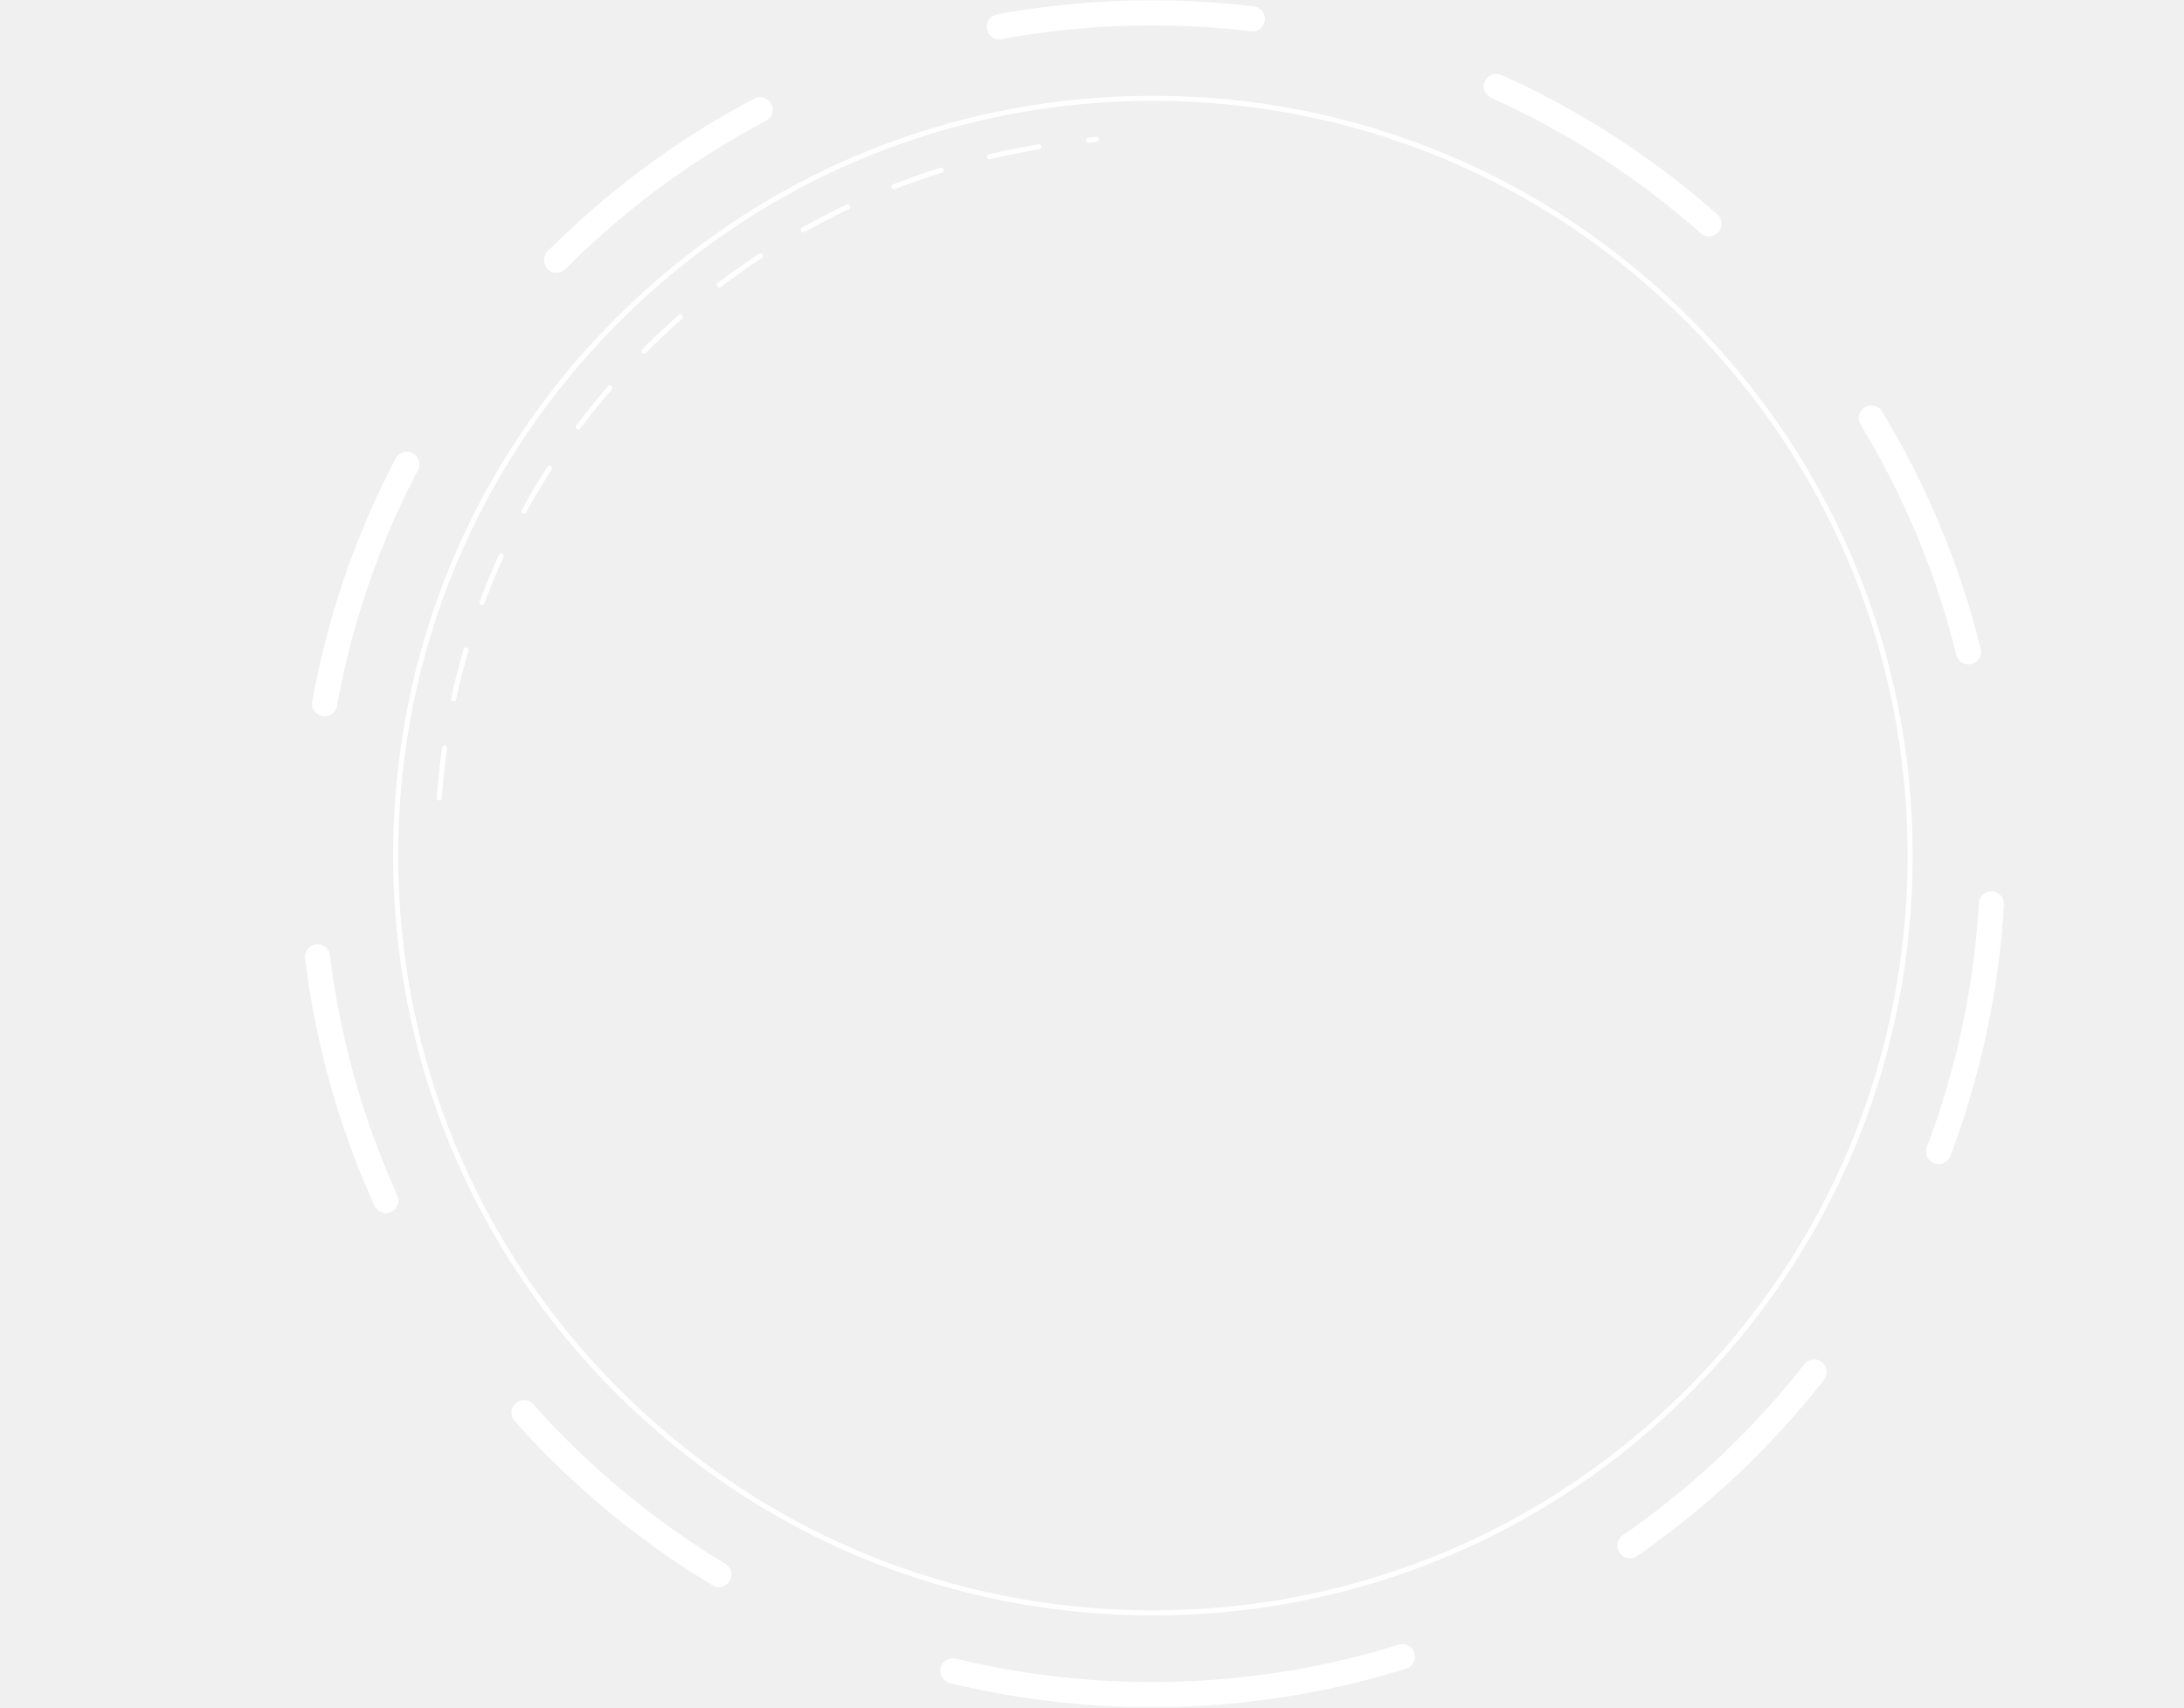
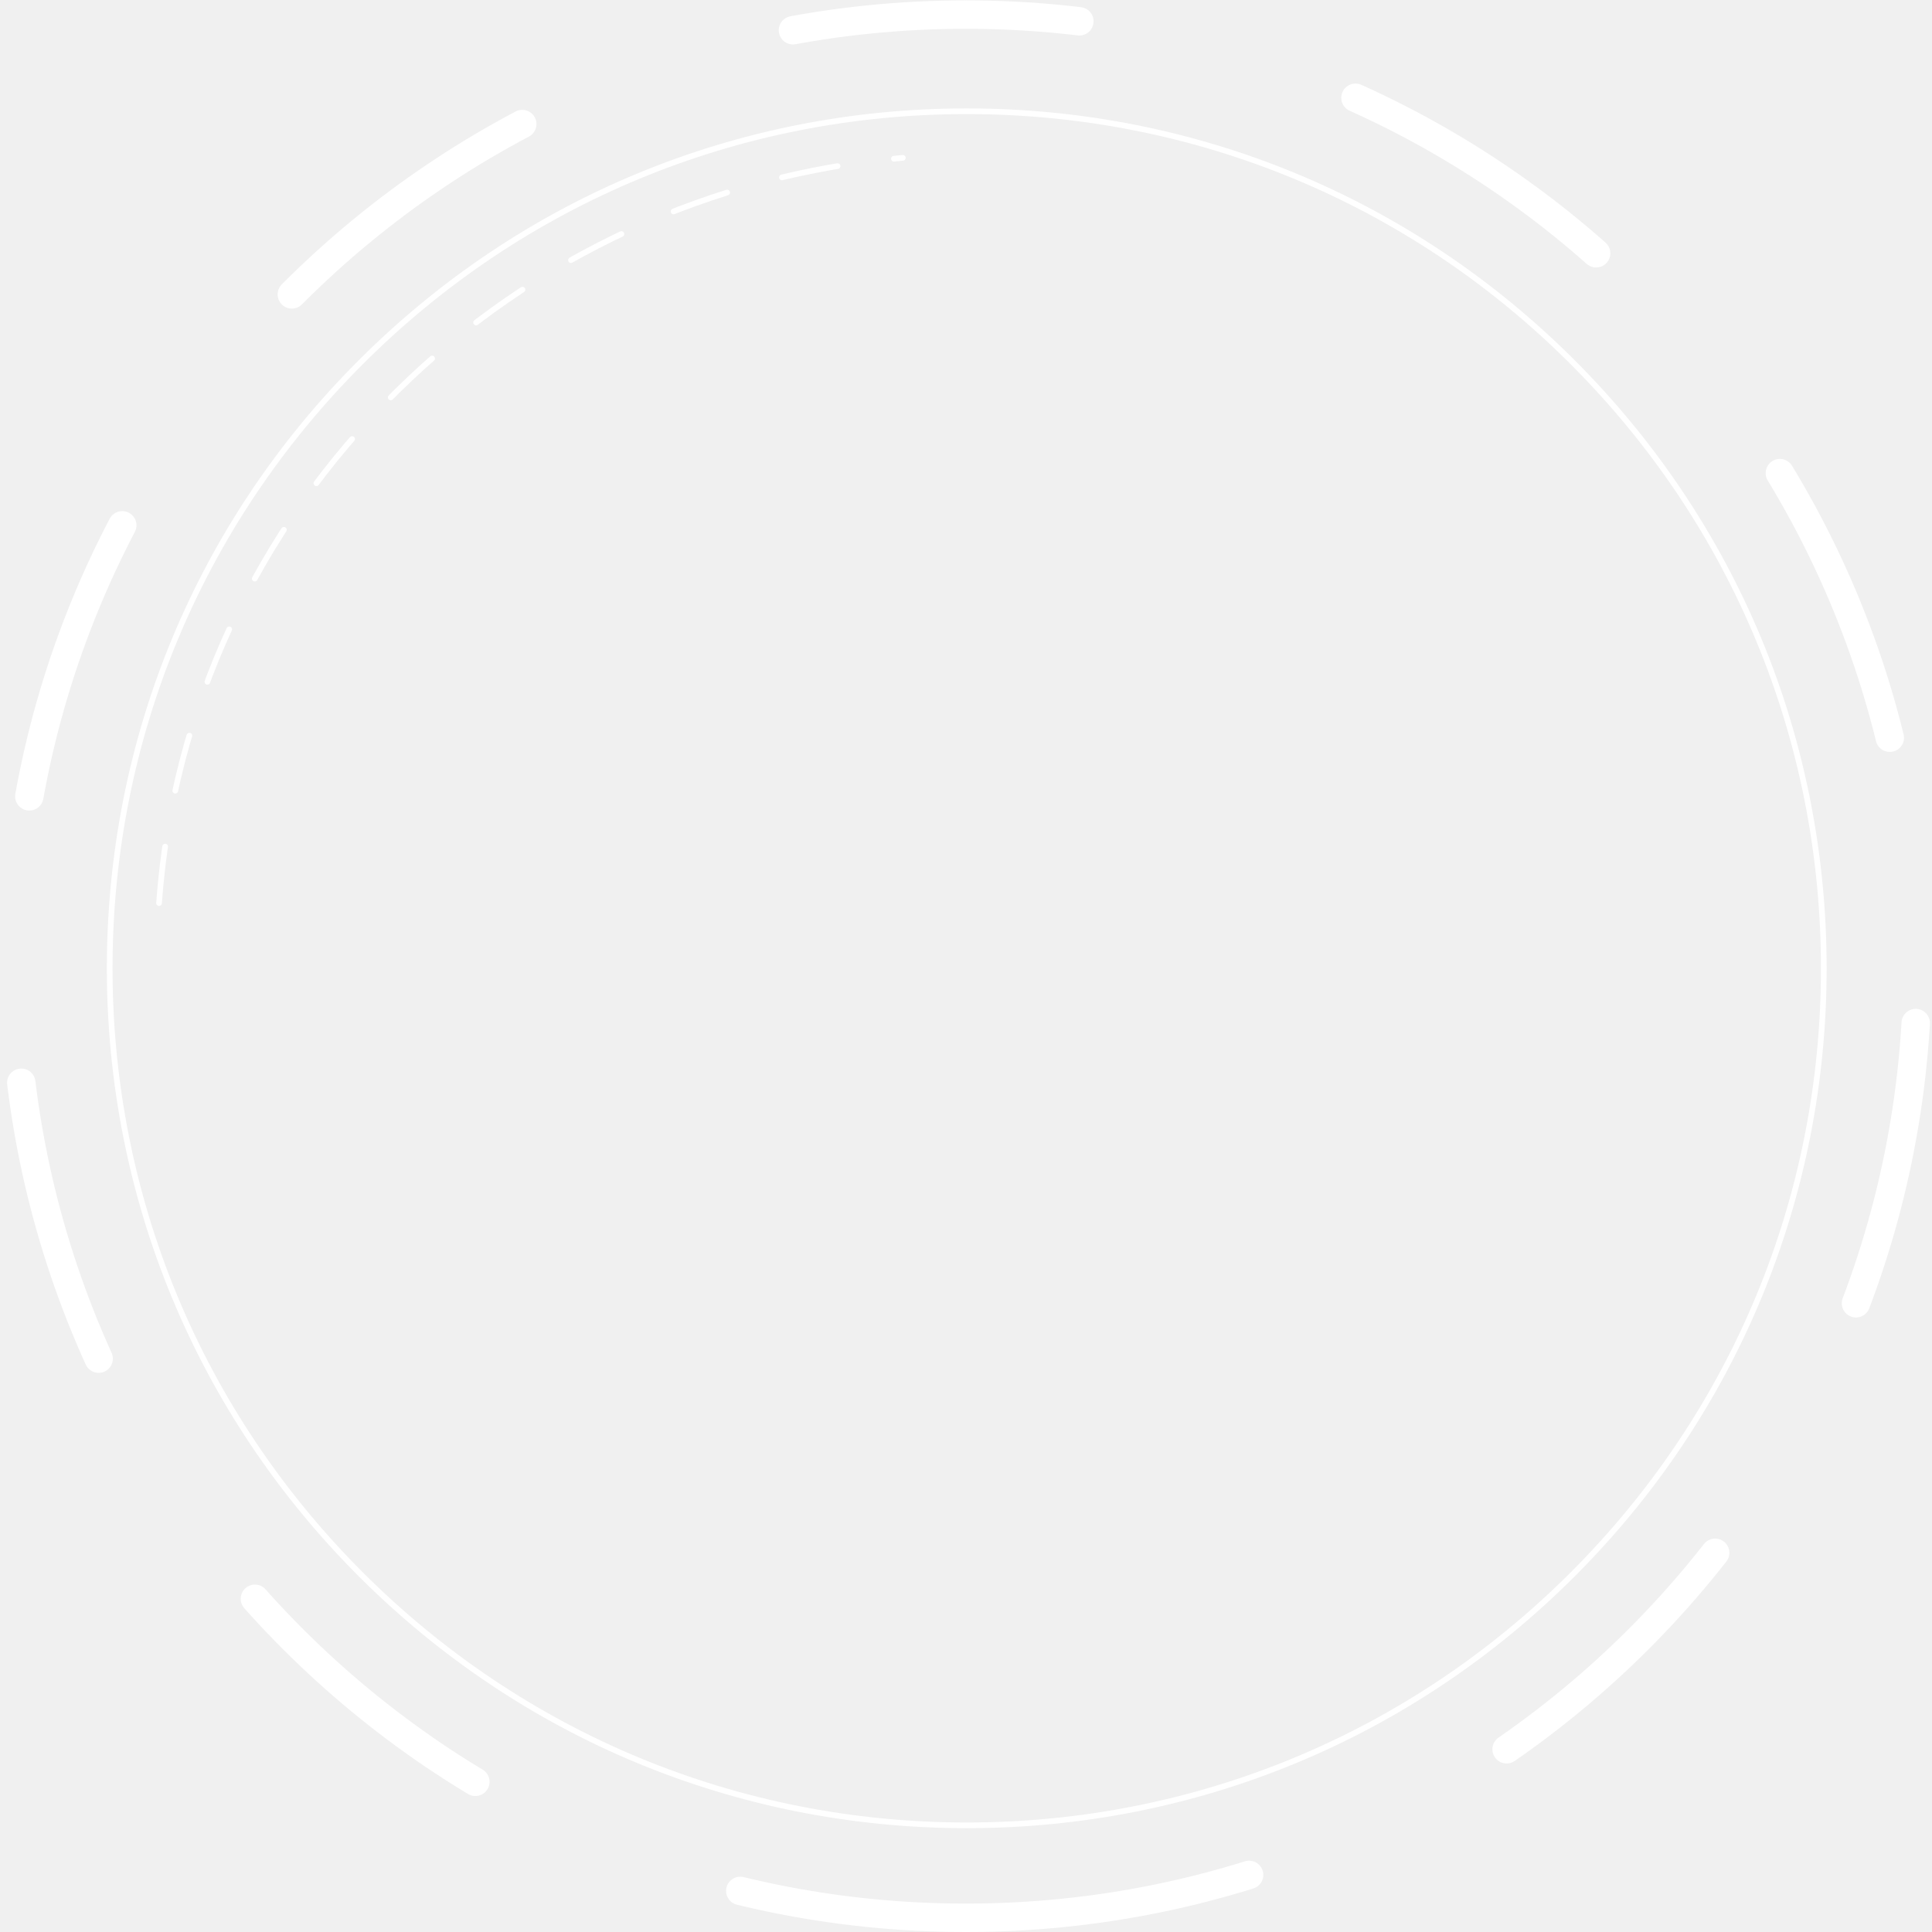
- <svg xmlns="http://www.w3.org/2000/svg" width="870" height="680" viewBox="0 0 870 680" fill="none">
-   <path d="M458.933 675C643.912 675 793.866 525.045 793.866 340.067C793.866 155.088 643.912 5.134 458.933 5.134C273.955 5.134 124 155.088 124 340.067C124 525.045 273.955 675 458.933 675Z" stroke="white" stroke-width="10" stroke-linecap="round" stroke-linejoin="round" stroke-dasharray="101.23 101.23" />
-   <path d="M174.974 317.858C179.904 249.747 209.233 186.381 258.789 137.613C306.725 90.338 369.682 61.311 436.762 55.557" stroke="white" stroke-width="2" stroke-linecap="round" stroke-linejoin="round" stroke-dasharray="20 20" />
-   <path d="M459.26 642.456C378.69 642.456 302.939 611.077 245.966 554.096C188.993 497.116 157.607 421.372 157.607 340.802C157.607 260.232 188.985 184.473 245.966 127.5C302.946 70.527 378.69 39.156 459.26 39.156C539.831 39.156 615.582 70.534 672.555 127.515C729.528 184.495 760.914 260.239 760.914 340.817C760.914 421.394 729.535 497.138 672.555 554.111C615.574 611.084 539.831 642.456 459.26 642.456Z" stroke="white" stroke-width="2" stroke-linecap="round" stroke-linejoin="round" />
+ <svg xmlns="http://www.w3.org/2000/svg" width="680" height="680" viewBox="0 0 680 680" fill="none">
+   <path d="M339.933 675C524.912 675 674.866 525.045 674.866 340.067C674.866 155.088 524.912 5.134 339.933 5.134C154.955 5.134 5 155.088 5 340.067C5 525.045 154.955 675 339.933 675Z" stroke="white" stroke-width="10" stroke-linecap="round" stroke-linejoin="round" stroke-dasharray="101.23 101.23" />
+   <path d="M55.974 317.858C60.904 249.747 90.234 186.381 139.789 137.613C187.725 90.338 250.682 61.311 317.762 55.557" stroke="white" stroke-width="2" stroke-linecap="round" stroke-linejoin="round" stroke-dasharray="20 20" />
+   <path d="M340.26 642.456C259.69 642.456 183.939 611.077 126.966 554.096C69.993 497.116 38.607 421.372 38.607 340.802C38.607 260.232 69.985 184.473 126.966 127.5C183.946 70.527 259.69 39.156 340.26 39.156C420.831 39.156 496.582 70.534 553.555 127.515C610.528 184.495 641.914 260.239 641.914 340.817C641.914 421.394 610.535 497.138 553.555 554.111C496.574 611.084 420.831 642.456 340.26 642.456Z" stroke="white" stroke-width="2" stroke-linecap="round" stroke-linejoin="round" />
</svg>
